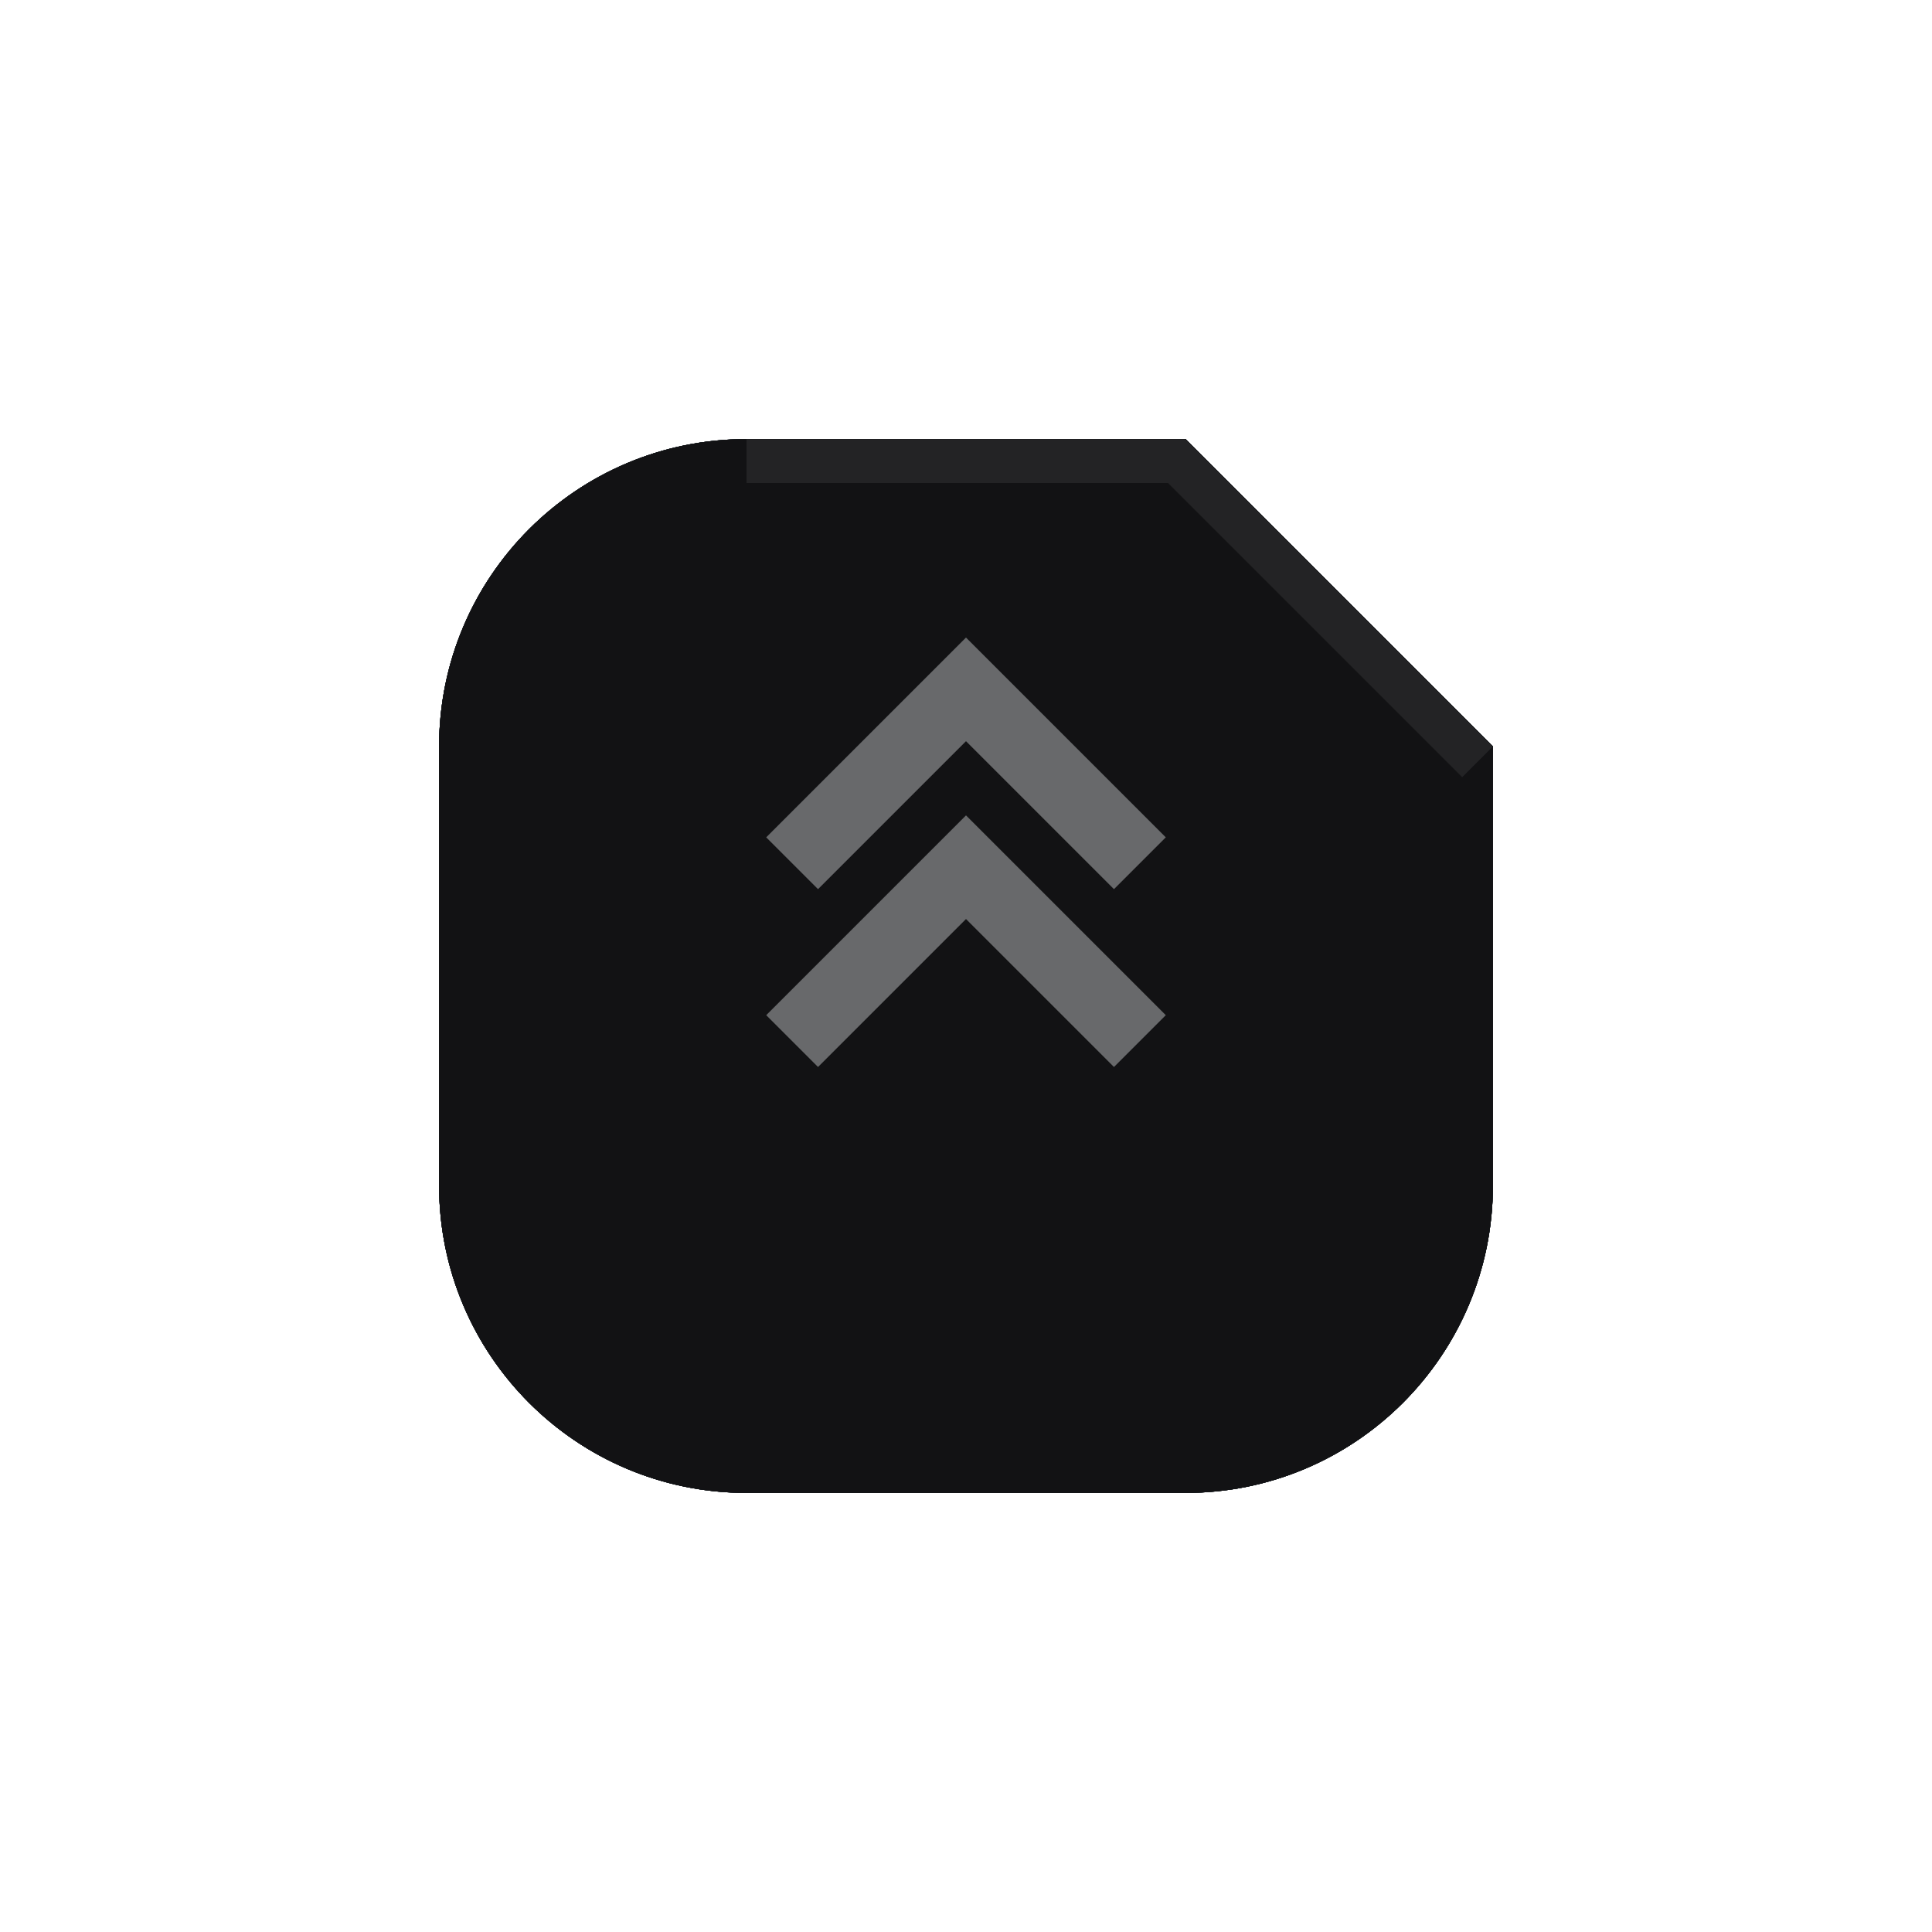
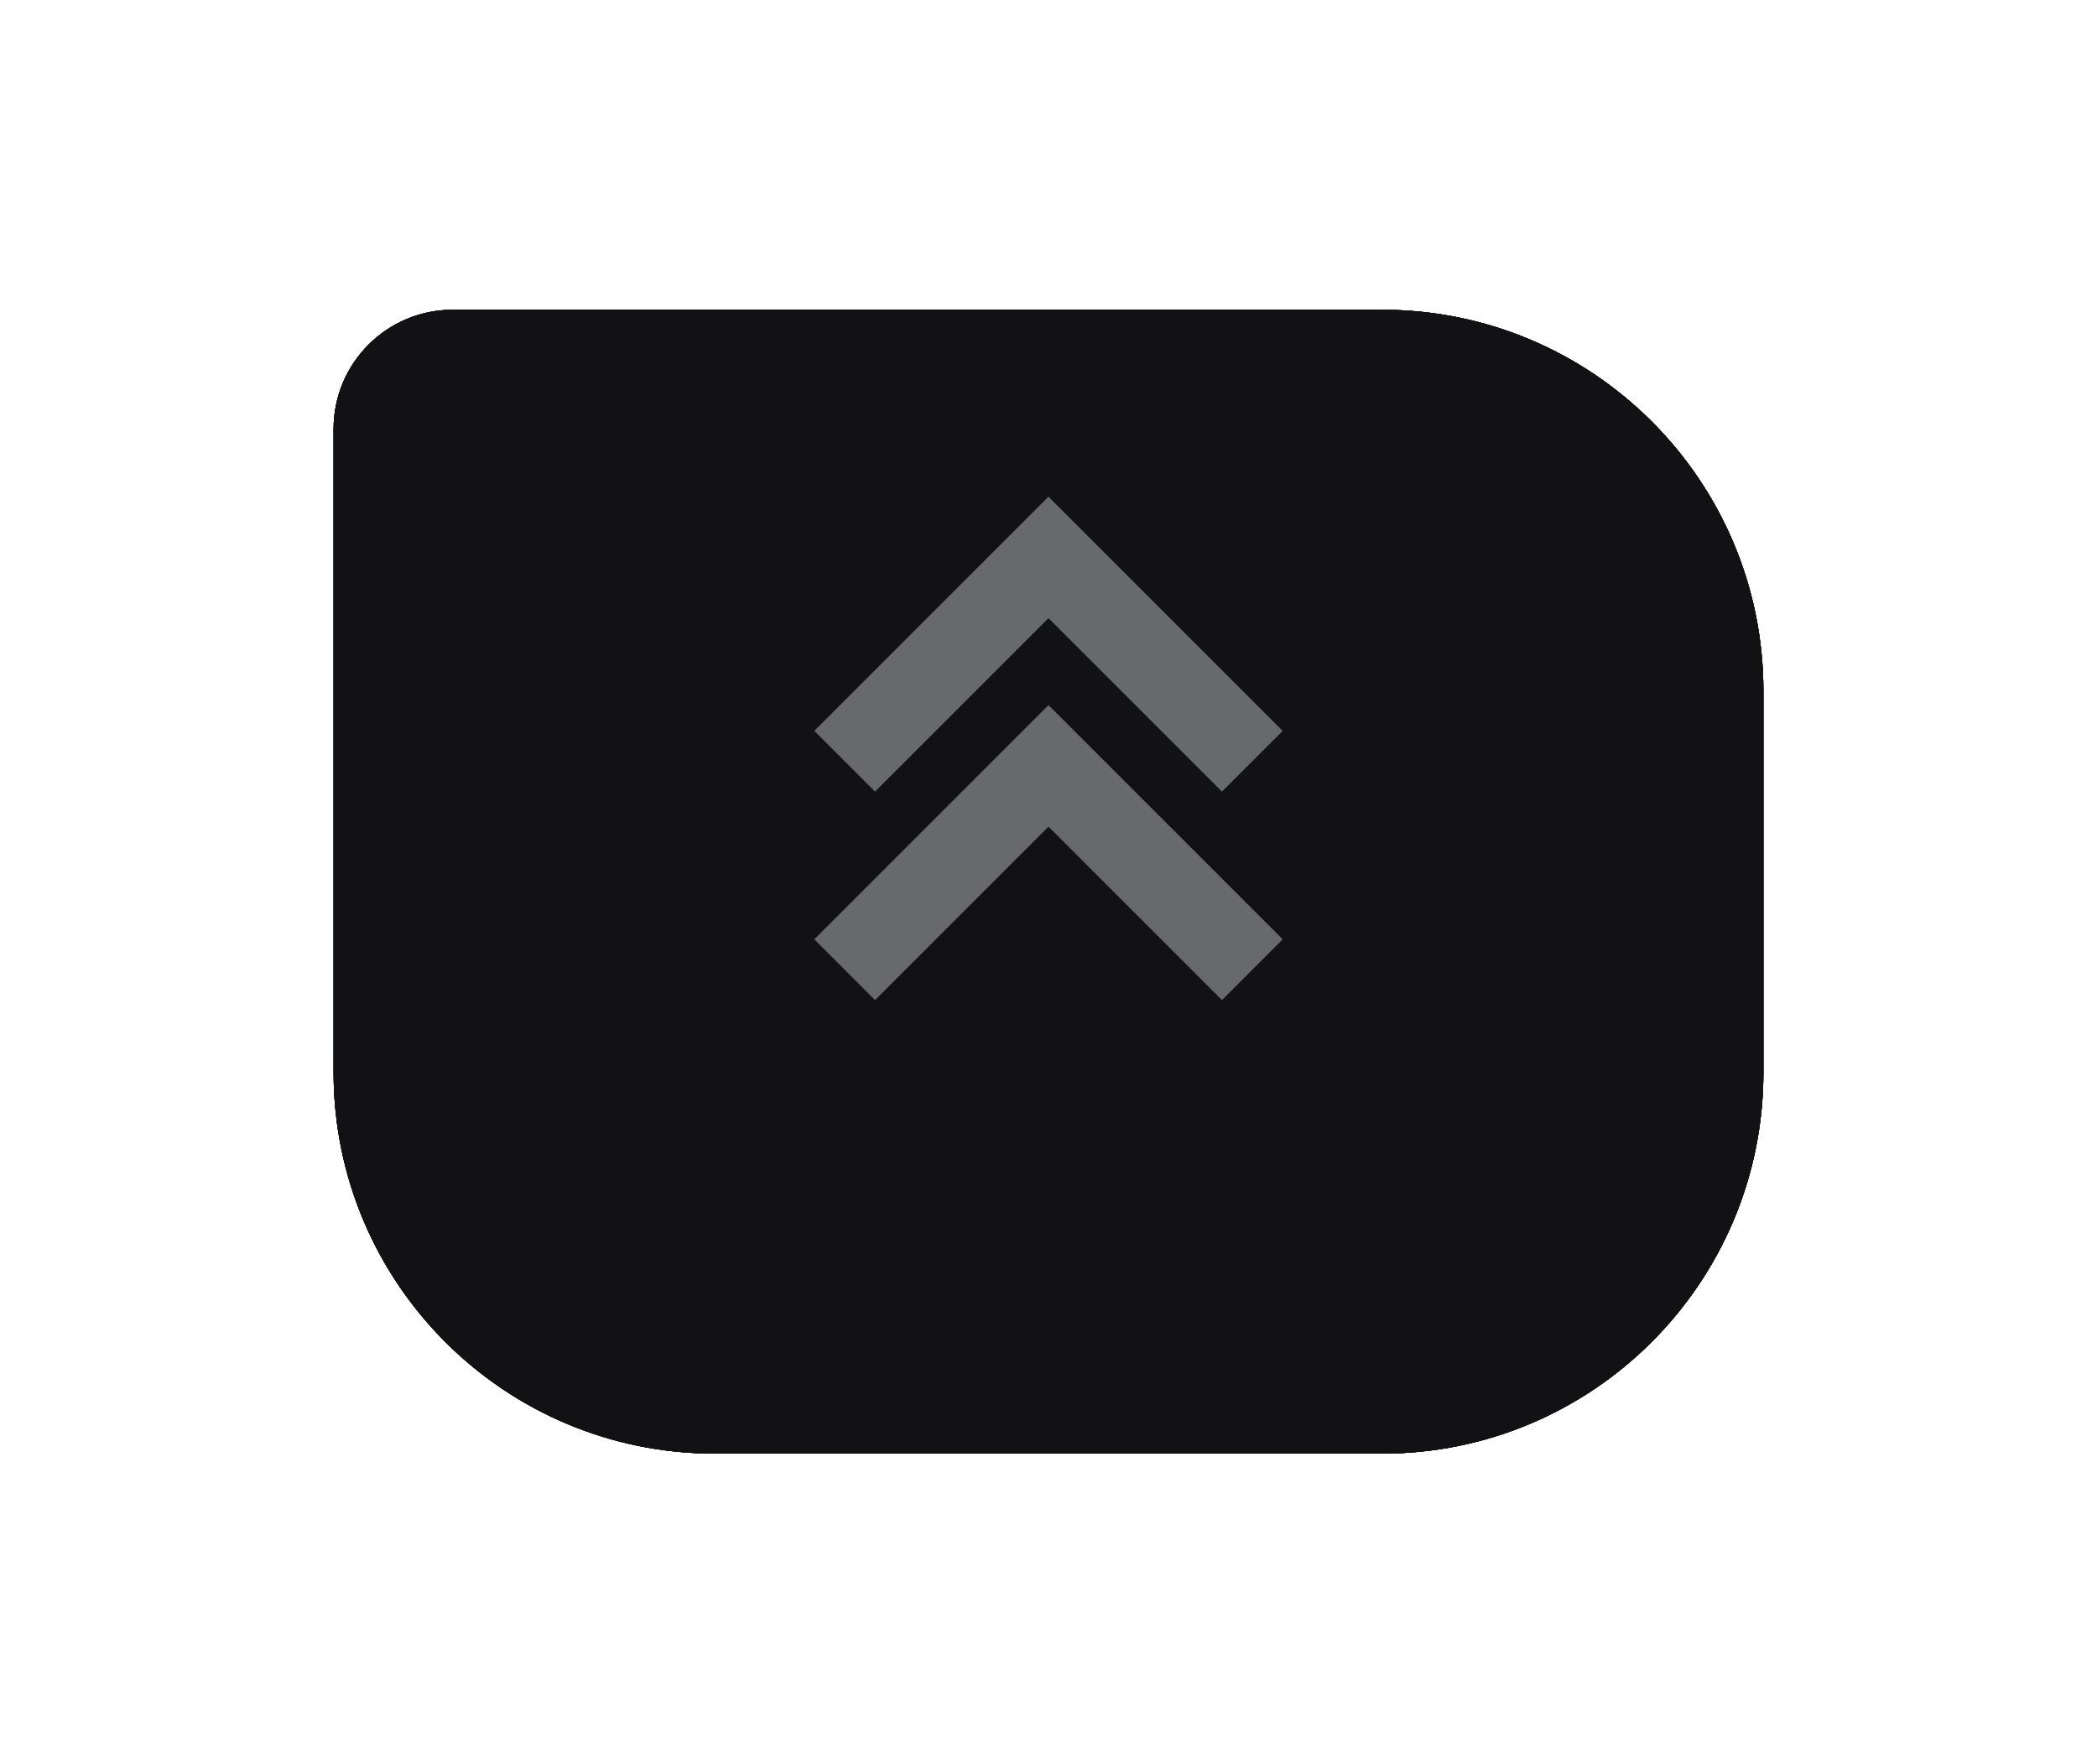
- <svg xmlns="http://www.w3.org/2000/svg" width="44" height="44" viewBox="0 0 44 44">
+ <svg xmlns="http://www.w3.org/2000/svg" width="44" height="37" viewBox="0 0 44 37">
  <g id="active-center">
-     <rect width="44" height="44" fill="#000" fill-opacity="0" />
+     <rect width="44" height="37" fill="#000" fill-opacity="0" />
    <g>
-       <path data-moos-role="face" d="M17 10H27L34 17V27A7 7 0 0 1 27 34H17A7 7 0 0 1 10 27V17A7 7 0 0 1 17 10Z" fill="#1A1B1D" />
-       <path d="M17 10H27L34 17L33.3 17.7L26.6 11H17Z" fill="#464749" />
-       <g data-moos-role="glyph" transform="translate(12 12)">
+       <path data-moos-role="face" d="M9.5 6.5H29A8 8 0 0 1 37 14.5V22.5A8 8 0 0 1 29 30.5H15A8 8 0 0 1 7 22.5V9A2.5 2.5 0 0 1 9.5 6.5Z" fill="#1E1E20" />
+       <g data-moos-role="glyph" transform="translate(22 18.5) scale(1.08) translate(-10 -10)">
        <path d="m5.45 11.12 4.55-4.55 4.55 4.55-1.18 1.18L10 8.93 6.63 12.3Zm0-4.05L10 2.52l4.55 4.55-1.18 1.18L10 4.88 6.63 8.25Z" fill="#F5F7FA" />
      </g>
    </g>
  </g>
  <g id="inactive-center">
-     <rect width="44" height="44" fill="#000" fill-opacity="0" />
+     <rect width="44" height="37" fill="#000" fill-opacity="0" />
    <g>
-       <path data-moos-role="face" d="M17 10H27L34 17V27A7 7 0 0 1 27 34H17A7 7 0 0 1 10 27V17A7 7 0 0 1 17 10Z" fill="#121214" />
-       <path d="M17 10H27L34 17L33.3 17.7L26.6 11H17Z" fill="#3F4042" />
-       <g data-moos-role="glyph" transform="translate(12 12)">
-         <path d="m5.45 11.12 4.55-4.55 4.55 4.55-1.18 1.18L10 8.93 6.63 12.3Zm0-4.05L10 2.52l4.55 4.55-1.18 1.18L10 4.88 6.63 8.25Z" fill="#F5F7FA" />
+       <path data-moos-role="face" d="M9.5 6.5H29A8 8 0 0 1 37 14.5V22.5A8 8 0 0 1 29 30.5H15A8 8 0 0 1 7 22.5V9A2.5 2.5 0 0 1 9.5 6.5Z" fill="#151517" />
+       <g data-moos-role="glyph" transform="translate(22 18.5) scale(1.08) translate(-10 -10)">
+         <path d="m5.45 11.12 4.55-4.55 4.55 4.55-1.18 1.18L10 8.93 6.63 12.3Zm0-4.05L10 2.52l4.55 4.55-1.18 1.18L10 4.88 6.63 8.25Z" fill="#97989B" />
      </g>
    </g>
  </g>
  <g id="hover-center">
-     <rect width="44" height="44" fill="#000" fill-opacity="0" />
+     <rect width="44" height="37" fill="#000" fill-opacity="0" />
    <g>
-       <path data-moos-role="face" d="M17 10H27L34 17V27A7 7 0 0 1 27 34H17A7 7 0 0 1 10 27V17A7 7 0 0 1 17 10Z" fill="#1F2E37" />
-       <path d="M17 10H27L34 17L33.3 17.7L26.6 11H17Z" fill="#4A565E" />
-       <g data-moos-role="glyph" transform="translate(12 12)">
+       <path data-moos-role="face" d="M9.5 6.5H29A8 8 0 0 1 37 14.5V22.5A8 8 0 0 1 29 30.5H15A8 8 0 0 1 7 22.5V9A2.5 2.5 0 0 1 9.5 6.5Z" fill="#233641" />
+       <g data-moos-role="glyph" transform="translate(22 18.5) scale(1.08) translate(-10 -10)">
        <path d="m5.45 11.12 4.55-4.55 4.55 4.55-1.18 1.18L10 8.93 6.63 12.3Zm0-4.05L10 2.52l4.55 4.55-1.18 1.18L10 4.88 6.63 8.25Z" fill="#F5F7FA" />
      </g>
    </g>
  </g>
  <g id="hover-inactive-center">
-     <rect width="44" height="44" fill="#000" fill-opacity="0" />
+     <rect width="44" height="37" fill="#000" fill-opacity="0" />
    <g>
-       <path data-moos-role="face" d="M17 10H27L34 17V27A7 7 0 0 1 27 34H17A7 7 0 0 1 10 27V17A7 7 0 0 1 17 10Z" fill="#1F2E37" />
-       <path d="M17 10H27L34 17L33.3 17.7L26.6 11H17Z" fill="#4A565E" />
-       <g data-moos-role="glyph" transform="translate(12 12)">
+       <path data-moos-role="face" d="M9.5 6.5H29A8 8 0 0 1 37 14.5V22.5A8 8 0 0 1 29 30.5H15A8 8 0 0 1 7 22.5V9A2.5 2.5 0 0 1 9.5 6.5Z" fill="#233641" />
+       <g data-moos-role="glyph" transform="translate(22 18.5) scale(1.08) translate(-10 -10)">
        <path d="m5.45 11.12 4.55-4.55 4.55 4.55-1.18 1.18L10 8.93 6.63 12.3Zm0-4.05L10 2.52l4.55 4.55-1.18 1.18L10 4.88 6.63 8.25Z" fill="#F5F7FA" />
      </g>
    </g>
  </g>
  <g id="pressed-center">
-     <rect width="44" height="44" fill="#000" fill-opacity="0" />
-     <g transform="translate(22 22) scale(.94) translate(-22 -22)">
-       <path data-moos-role="face" d="M17 10H27L34 17V27A7 7 0 0 1 27 34H17A7 7 0 0 1 10 27V17A7 7 0 0 1 17 10Z" fill="#2F4A59" />
-       <path d="M17 10H27L34 17L33.3 17.7L26.6 11H17Z" fill="#576D79" />
-       <g data-moos-role="glyph" transform="translate(12 12)">
+     <rect width="44" height="37" fill="#000" fill-opacity="0" />
+     <g transform="translate(22 18.5) scale(.94) translate(-22 -18.5)">
+       <path data-moos-role="face" d="M9.5 6.5H29A8 8 0 0 1 37 14.5V22.5A8 8 0 0 1 29 30.5H15A8 8 0 0 1 7 22.5V9A2.5 2.5 0 0 1 9.5 6.5Z" fill="#314E5E" />
+       <g data-moos-role="glyph" transform="translate(22 18.5) scale(1.08) translate(-10 -10)">
        <path d="m5.45 11.12 4.55-4.55 4.55 4.55-1.18 1.18L10 8.93 6.63 12.3Zm0-4.05L10 2.52l4.55 4.55-1.18 1.18L10 4.88 6.63 8.25Z" fill="#F5F7FA" />
      </g>
    </g>
  </g>
  <g id="pressed-inactive-center">
-     <rect width="44" height="44" fill="#000" fill-opacity="0" />
-     <g transform="translate(22 22) scale(.94) translate(-22 -22)">
-       <path data-moos-role="face" d="M17 10H27L34 17V27A7 7 0 0 1 27 34H17A7 7 0 0 1 10 27V17A7 7 0 0 1 17 10Z" fill="#2F4A59" />
-       <path d="M17 10H27L34 17L33.3 17.7L26.6 11H17Z" fill="#576D79" />
-       <g data-moos-role="glyph" transform="translate(12 12)">
+     <rect width="44" height="37" fill="#000" fill-opacity="0" />
+     <g transform="translate(22 18.5) scale(.94) translate(-22 -18.5)">
+       <path data-moos-role="face" d="M9.5 6.5H29A8 8 0 0 1 37 14.5V22.5A8 8 0 0 1 29 30.5H15A8 8 0 0 1 7 22.5V9A2.5 2.5 0 0 1 9.5 6.5Z" fill="#314E5E" />
+       <g data-moos-role="glyph" transform="translate(22 18.5) scale(1.08) translate(-10 -10)">
        <path d="m5.45 11.12 4.55-4.55 4.55 4.55-1.18 1.18L10 8.93 6.63 12.3Zm0-4.05L10 2.52l4.55 4.55-1.18 1.18L10 4.88 6.63 8.25Z" fill="#F5F7FA" />
      </g>
    </g>
  </g>
  <g id="deactivated-center">
-     <rect width="44" height="44" fill="#000" fill-opacity="0" />
+     <rect width="44" height="37" fill="#000" fill-opacity="0" />
    <g>
-       <path data-moos-role="face" d="M17 10H27L34 17V27A7 7 0 0 1 27 34H17A7 7 0 0 1 10 27V17A7 7 0 0 1 17 10Z" fill="#1A1B1D" />
-       <path d="M17 10H27L34 17L33.3 17.7L26.6 11H17Z" fill="#2B2C2E" />
-       <g data-moos-role="glyph" transform="translate(12 12)">
-         <path d="m5.45 11.12 4.55-4.55 4.55 4.55-1.18 1.18L10 8.93 6.63 12.3Zm0-4.05L10 2.52l4.55 4.55-1.18 1.18L10 4.88 6.63 8.25Z" fill="#6D6F71" />
+       <path data-moos-role="face" d="M9.5 6.5H29A8 8 0 0 1 37 14.5V22.5A8 8 0 0 1 29 30.5H15A8 8 0 0 1 7 22.5V9A2.5 2.5 0 0 1 9.5 6.5Z" fill="#121214" />
+       <g data-moos-role="glyph" transform="translate(22 18.5) scale(1.08) translate(-10 -10)">
+         <path d="m5.45 11.12 4.55-4.55 4.55 4.55-1.18 1.18L10 8.93 6.63 12.3Zm0-4.05L10 2.52l4.55 4.55-1.18 1.18L10 4.88 6.63 8.25Z" fill="#68696B" />
      </g>
    </g>
  </g>
  <g id="deactivated-inactive-center">
-     <rect width="44" height="44" fill="#000" fill-opacity="0" />
+     <rect width="44" height="37" fill="#000" fill-opacity="0" />
    <g>
-       <path data-moos-role="face" d="M17 10H27L34 17V27A7 7 0 0 1 27 34H17A7 7 0 0 1 10 27V17A7 7 0 0 1 17 10Z" fill="#121214" />
-       <path d="M17 10H27L34 17L33.3 17.7L26.6 11H17Z" fill="#232325" />
-       <g data-moos-role="glyph" transform="translate(12 12)">
+       <path data-moos-role="face" d="M9.5 6.5H29A8 8 0 0 1 37 14.5V22.5A8 8 0 0 1 29 30.5H15A8 8 0 0 1 7 22.5V9A2.5 2.5 0 0 1 9.5 6.5Z" fill="#121214" />
+       <g data-moos-role="glyph" transform="translate(22 18.5) scale(1.08) translate(-10 -10)">
        <path d="m5.45 11.12 4.55-4.55 4.55 4.55-1.18 1.18L10 8.93 6.63 12.3Zm0-4.05L10 2.52l4.55 4.55-1.18 1.18L10 4.88 6.63 8.25Z" fill="#68696B" />
      </g>
    </g>
  </g>
</svg>
